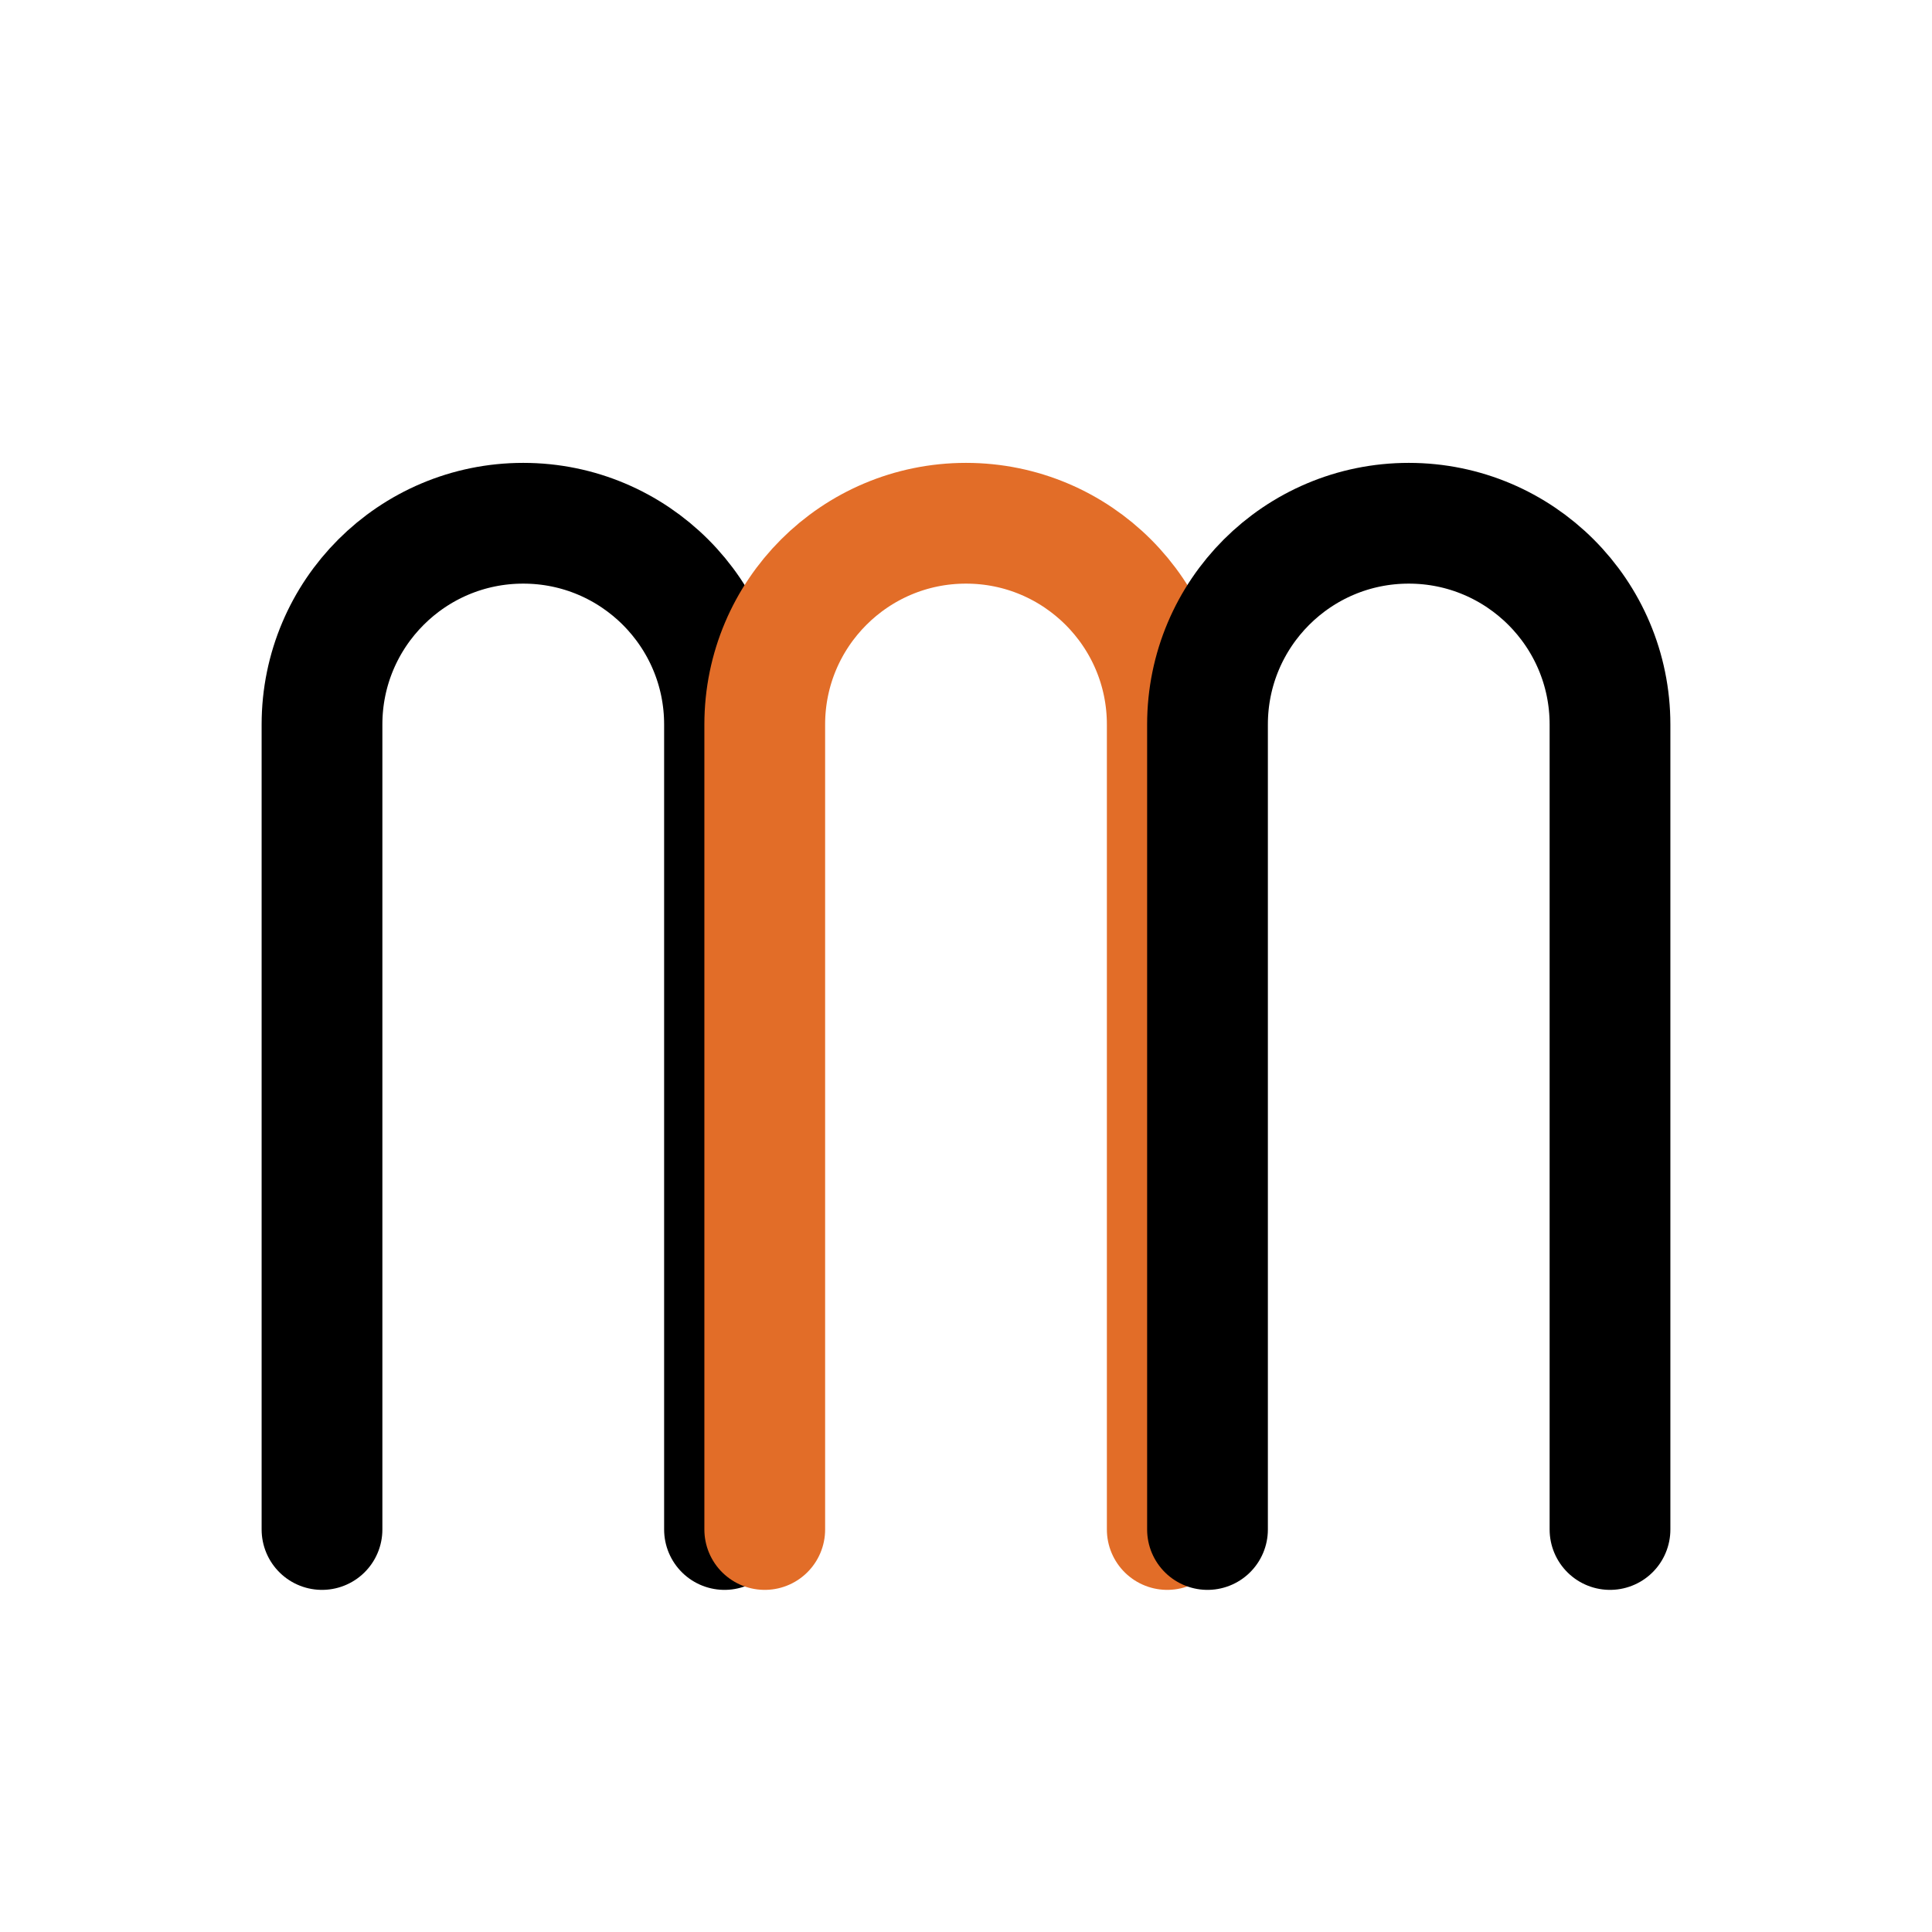
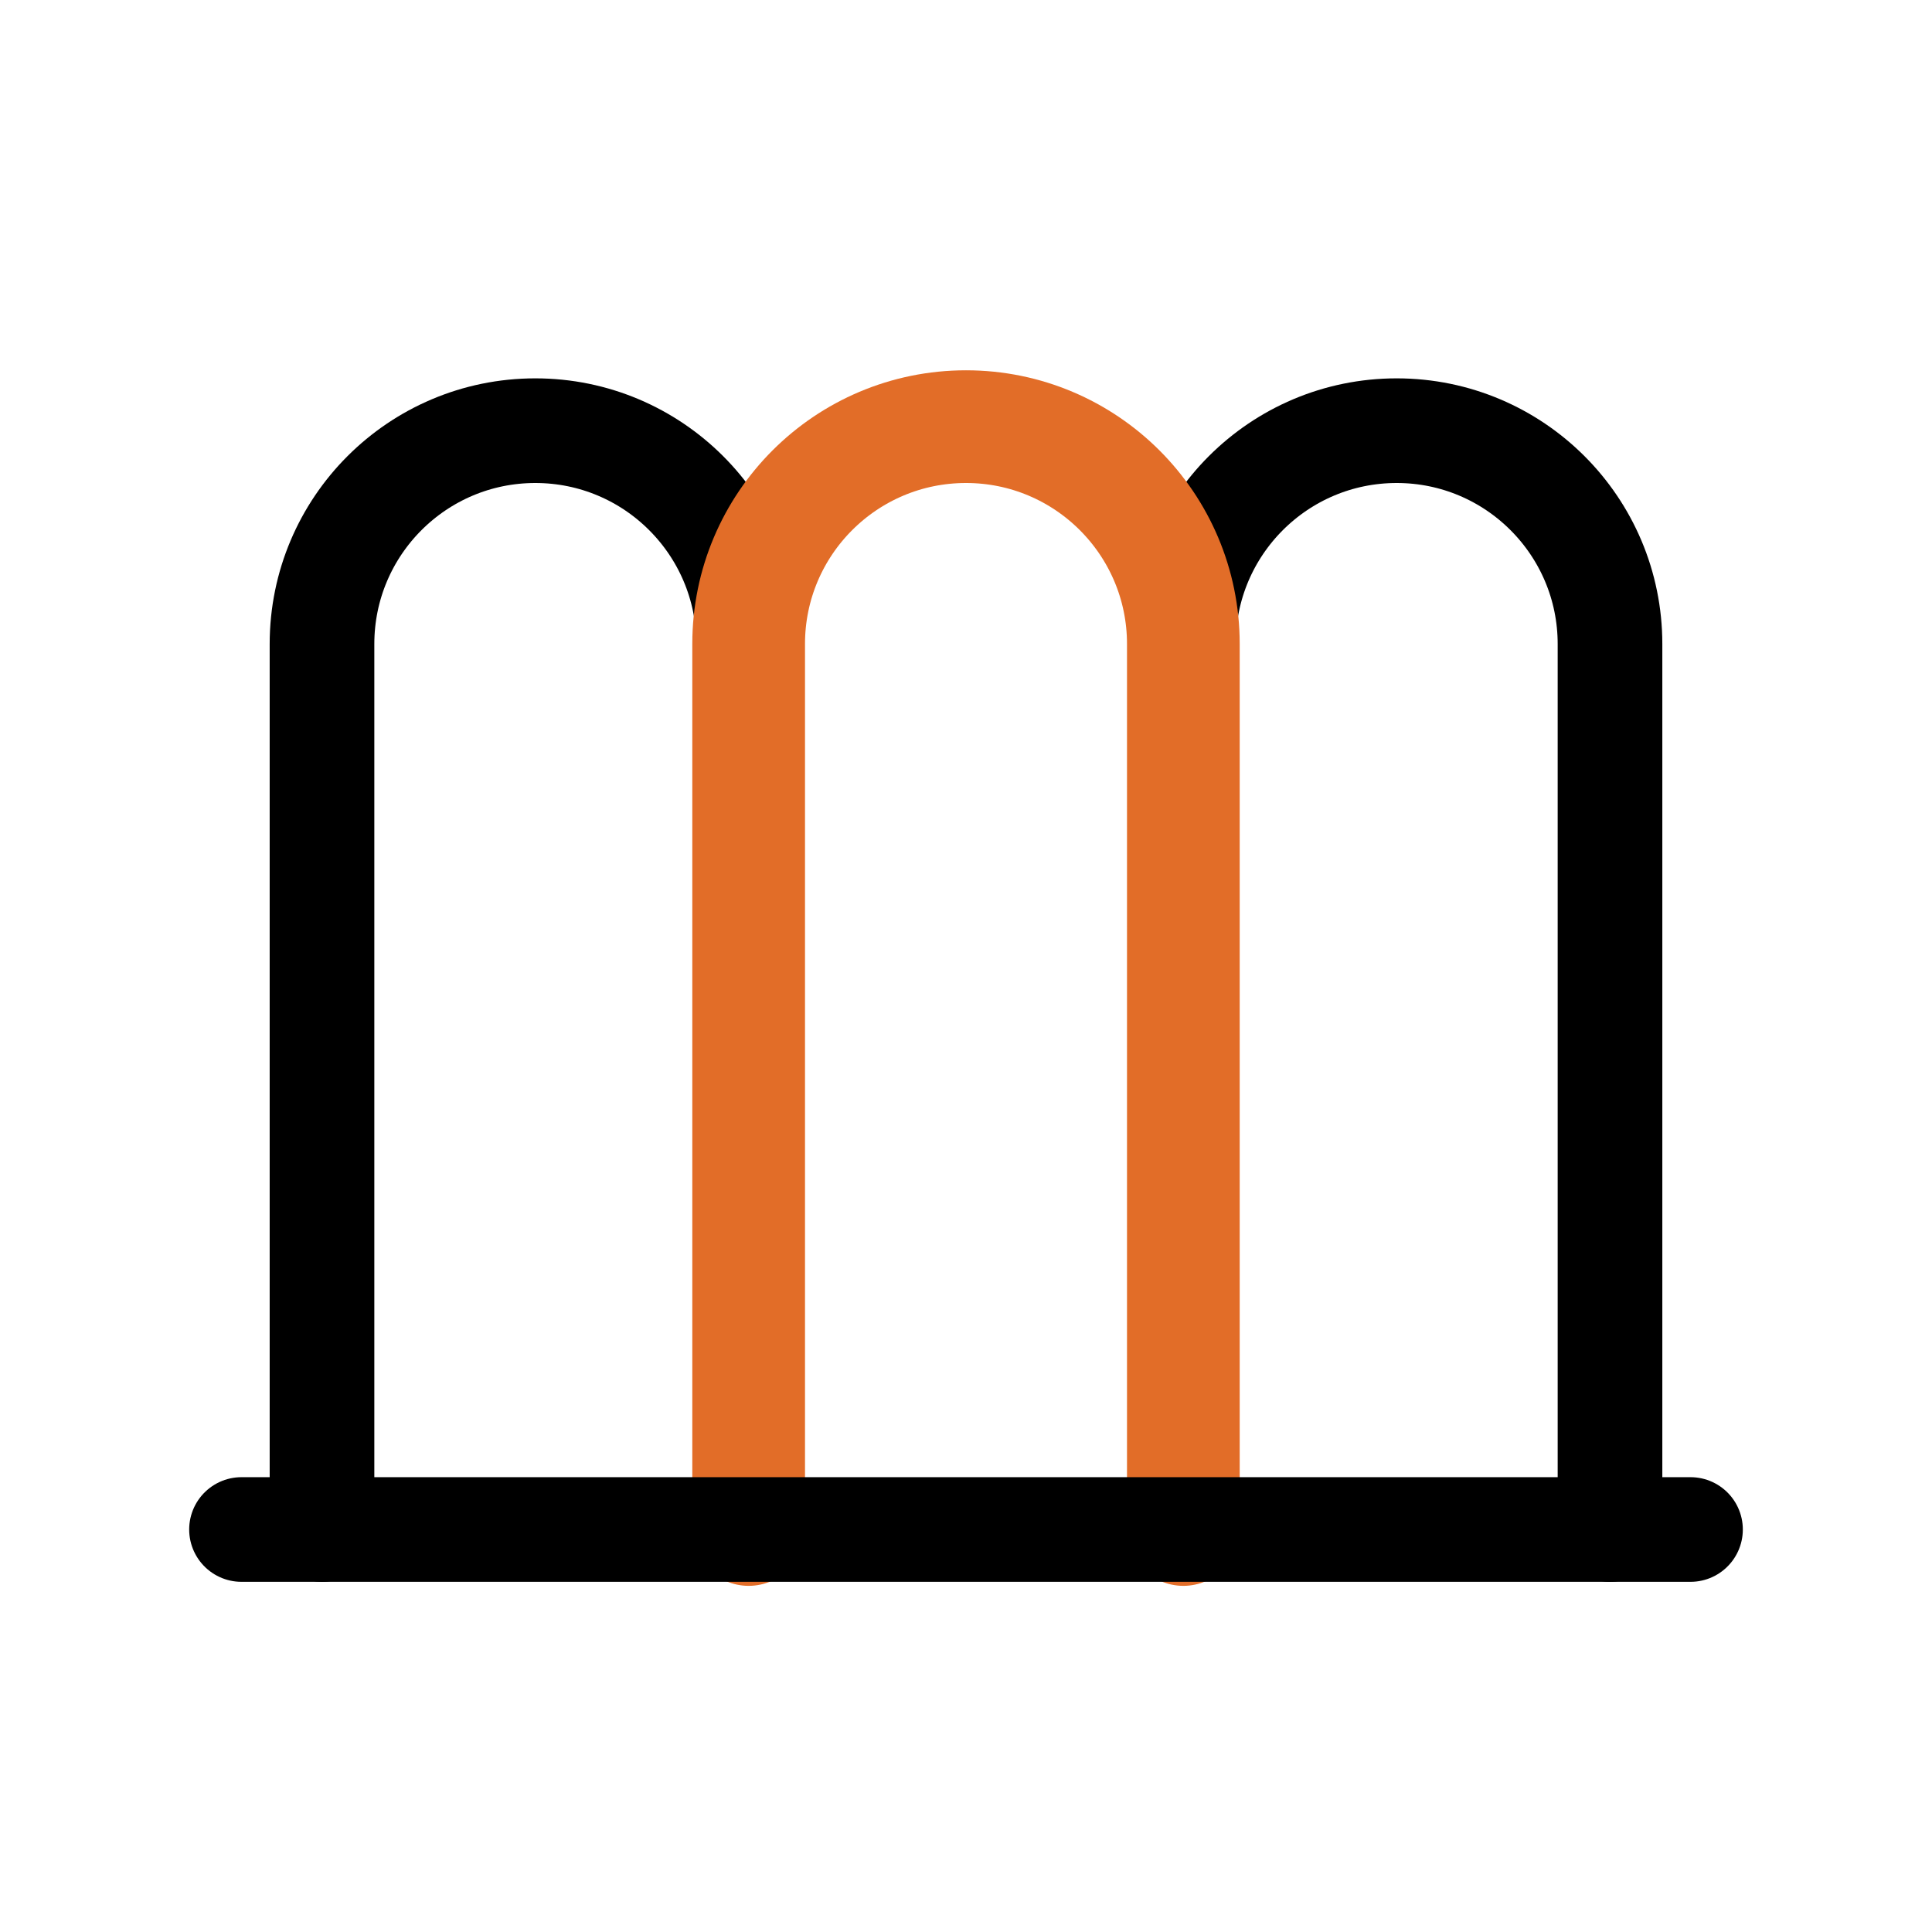
<svg xmlns="http://www.w3.org/2000/svg" viewBox="0 0 48 48" fill="none">
-   <path d="M8 38V18a5 5 0 0 1 10 0v20" stroke="currentColor" stroke-width="3" stroke-linecap="round" stroke-linejoin="round" />
-   <path d="M19 38V18a5 5 0 0 1 10 0v20" stroke="#E26D28" stroke-width="3" stroke-linecap="round" stroke-linejoin="round" />
-   <path d="M30 38V18a5 5 0 0 1 10 0v20" stroke="currentColor" stroke-width="3" stroke-linecap="round" stroke-linejoin="round" />
+   <path d="M8 38V16A5.3 5.3 0 0 1 18.6 16V38M29.4 38V16A5.3 5.3 0 0 1 40 16V38" stroke="currentColor" stroke-width="2.6" stroke-linecap="round" stroke-linejoin="round" />
+   <path d="M18.6 38V16A5.4 5.4 0 0 1 29.4 16V38" stroke="#E26D28" stroke-width="2.8" stroke-linecap="round" stroke-linejoin="round" />
+   <path d="M6 38H42" stroke="currentColor" stroke-width="2.6" stroke-linecap="round" />
</svg>
